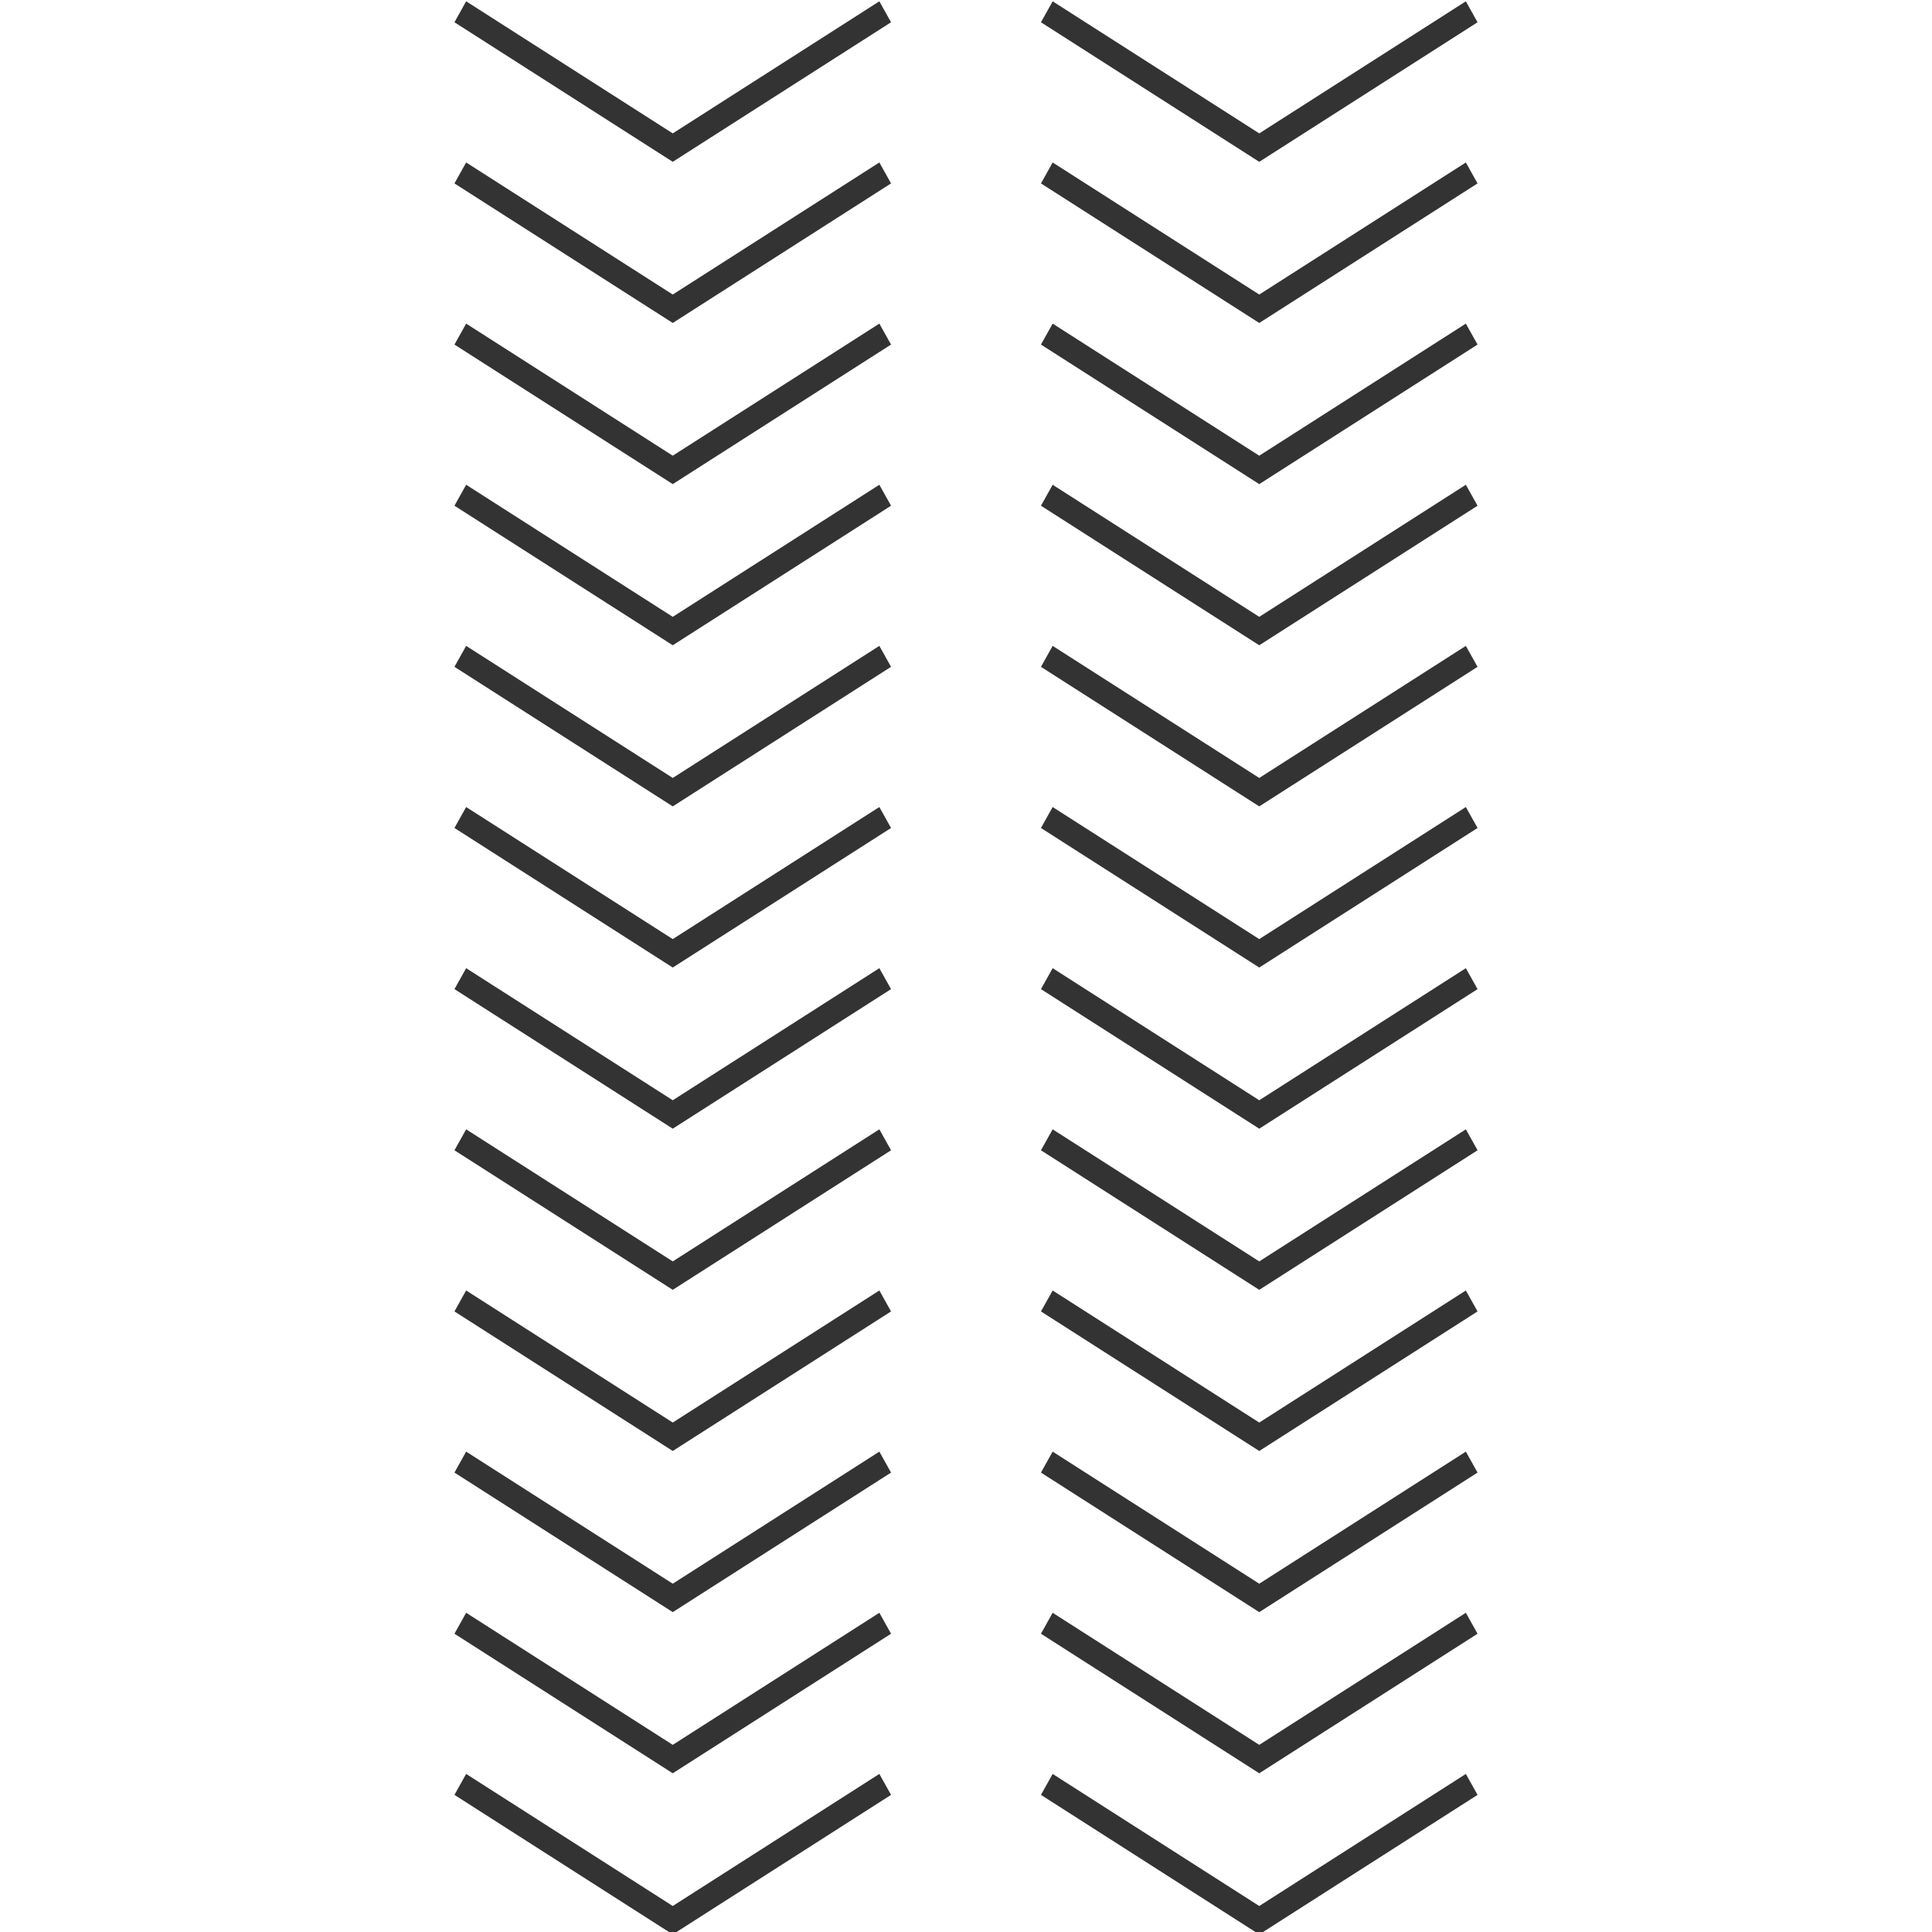
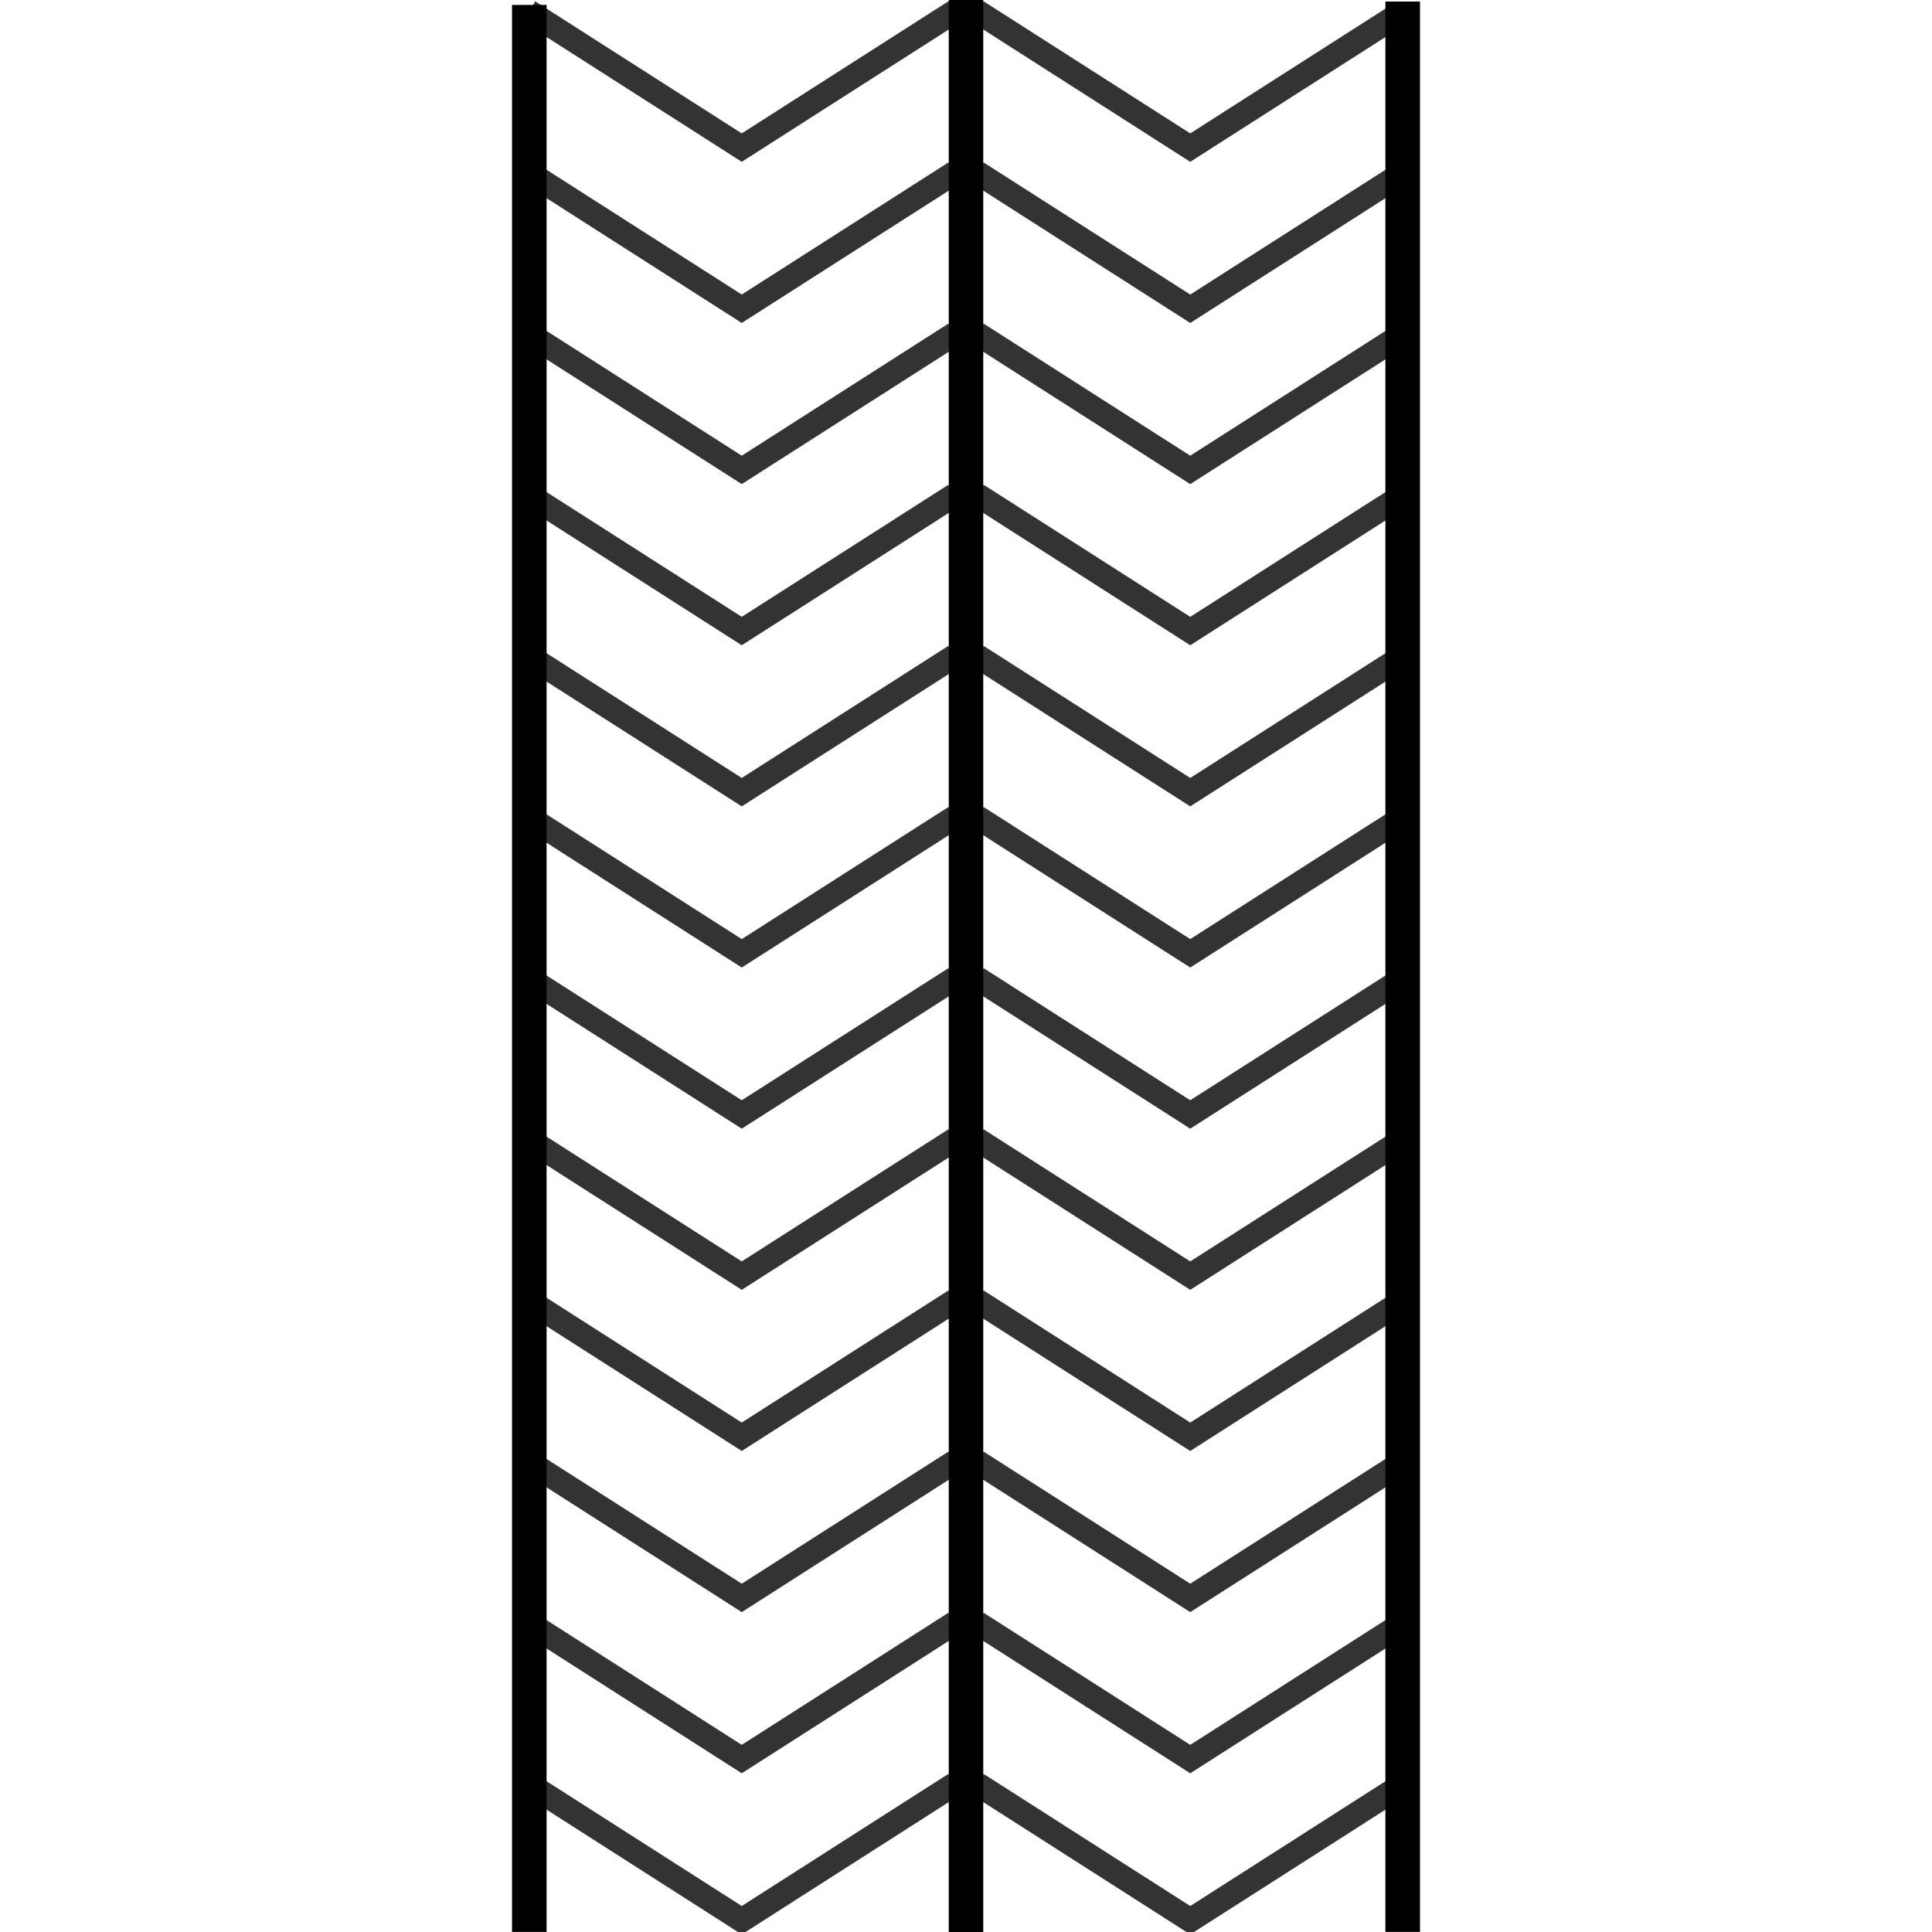
<svg xmlns="http://www.w3.org/2000/svg" width="56" height="56" viewBox="0 0 56 56" id="svg2" version="1.1">
  <defs id="defs4">
    <marker orient="auto" refY="0" refX="0" id="Arrow2Mend" style="overflow:visible">
      <path id="path4175" style="fill:#000000;fill-opacity:1;fill-rule:evenodd;stroke:#000000;stroke-width:0.625;stroke-linejoin:round;stroke-opacity:1" d="M 8.719,4.034 -2.207,0.016 8.719,-4.002 c -1.745,2.372 -1.735,5.617 -6e-7,8.035 z" transform="scale(-0.6,-0.6)" />
    </marker>
    <marker orient="auto" refY="0" refX="0" id="Arrow2Lend" style="overflow:visible">
      <path id="path4169" style="fill:#000000;fill-opacity:1;fill-rule:evenodd;stroke:#000000;stroke-width:0.625;stroke-linejoin:round;stroke-opacity:1" d="M 8.719,4.034 -2.207,0.016 8.719,-4.002 c -1.745,2.372 -1.735,5.617 -6e-7,8.035 z" transform="matrix(-1.1,0,0,-1.1,-1.1,0)" />
    </marker>
    <marker orient="auto" refY="0" refX="0" id="marker4782" style="overflow:visible">
      <path id="path4784" style="fill:#000000;fill-opacity:1;fill-rule:evenodd;stroke:#000000;stroke-width:0.625;stroke-linejoin:round;stroke-opacity:1" d="M 8.719,4.034 -2.207,0.016 8.719,-4.002 c -1.745,2.372 -1.735,5.617 -6e-7,8.035 z" transform="scale(0.6,0.6)" />
    </marker>
    <marker orient="auto" refY="0" refX="0" id="marker4736" style="overflow:visible">
      <path id="path4738" style="fill:#000000;fill-opacity:1;fill-rule:evenodd;stroke:#000000;stroke-width:0.625;stroke-linejoin:round;stroke-opacity:1" d="M 8.719,4.034 -2.207,0.016 8.719,-4.002 c -1.745,2.372 -1.735,5.617 -6e-7,8.035 z" transform="matrix(1.1,0,0,1.1,1.1,0)" />
    </marker>
    <marker orient="auto" refY="0" refX="0" id="Arrow2Mstart" style="overflow:visible">
      <path id="path4172" style="fill:#000000;fill-opacity:1;fill-rule:evenodd;stroke:#000000;stroke-width:0.625;stroke-linejoin:round;stroke-opacity:1" d="M 8.719,4.034 -2.207,0.016 8.719,-4.002 c -1.745,2.372 -1.735,5.617 -6e-7,8.035 z" transform="scale(0.6,0.6)" />
    </marker>
    <marker orient="auto" refY="0" refX="0" id="Arrow2Lstart" style="overflow:visible">
      <path id="path4166" style="fill:#000000;fill-opacity:1;fill-rule:evenodd;stroke:#000000;stroke-width:0.625;stroke-linejoin:round;stroke-opacity:1" d="M 8.719,4.034 -2.207,0.016 8.719,-4.002 c -1.745,2.372 -1.735,5.617 -6e-7,8.035 z" transform="matrix(1.1,0,0,1.1,1.1,0)" />
    </marker>
    <marker orient="auto" refY="0" refX="0" id="DiamondSend" style="overflow:visible">
      <path id="path4251" d="M 0,-7.071 -7.071,0 0,7.071 7.071,0 0,-7.071 Z" style="fill:#000000;fill-opacity:1;fill-rule:evenodd;stroke:#000000;stroke-width:1pt;stroke-opacity:1" transform="matrix(0.2,0,0,0.2,-1.2,0)" />
    </marker>
    <marker orient="auto" refY="0" refX="0" id="Arrow1Lstart" style="overflow:visible">
      <path id="path4148" d="M 0,0 5,-5 -12.5,0 5,5 0,0 Z" style="fill:#000000;fill-opacity:1;fill-rule:evenodd;stroke:#000000;stroke-width:1pt;stroke-opacity:1" transform="matrix(0.8,0,0,0.8,10,0)" />
    </marker>
  </defs>
  <g id="layer1" transform="translate(0,-996.3622)">
    <rect style="fill:#555555;fill-opacity:1;fill-rule:evenodd;stroke:none;opacity:0" id="rect4175" width="6" height="8" x="-4.4408921e-15" y="1044.362" />
    <rect style="fill:#555555;fill-opacity:1;fill-rule:evenodd;stroke:none;opacity:0" id="rect4175-3" width="6" height="8" x="-7.1054274e-15" y="996.362" />
    <rect style="fill:#555555;fill-opacity:1;fill-rule:evenodd;stroke:none;opacity:0" id="rect4175-8" width="6" height="8" x="50" y="996.362" />
    <rect style="fill:#555555;fill-opacity:1;fill-rule:evenodd;stroke:none;opacity:0" id="rect4175-0" width="6" height="8" x="50" y="1044.362" />
    <rect style="fill:#555555;fill-opacity:1;fill-rule:evenodd;stroke:none;opacity:0" id="rect4209" width="6" height="40" x="-4.4408921e-15" y="1004.362" />
    <rect style="fill:#555555;fill-opacity:1;fill-rule:evenodd;stroke:none;opacity:0" id="rect4209-3" width="6" height="40" x="50" y="1004.362" />
-     <g id="g4511" transform="matrix(0.9348565,0,0,1.000429,4.66941,-23.77685)" style="stroke:#333333;stroke-opacity:1">
+     <g id="g4511" transform="matrix(0.9348565,0,0,1.000429,6.66941,-23.77685)" style="stroke:#333333;stroke-opacity:1">
      <path id="path4323-3" d="m 9.277,1071.401 6.587,3.935 6.587,-3.935" style="fill:none;stroke:#333333;stroke-width:0.707px;stroke-linecap:butt;stroke-linejoin:miter;stroke-opacity:1" />
      <path id="path4323-5-9-6" d="m 9.277,1020.043 6.587,3.935 6.587,-3.935" style="fill:none;stroke:#333333;stroke-width:0.707px;stroke-linecap:butt;stroke-linejoin:miter;stroke-opacity:1" />
      <path id="path4323-5-3-8" d="m 9.277,1066.732 6.587,3.935 6.587,-3.935" style="fill:none;stroke:#333333;stroke-width:0.707px;stroke-linecap:butt;stroke-linejoin:miter;stroke-opacity:1" />
      <path id="path4323-5-8-7" d="m 9.277,1062.063 6.587,3.935 6.587,-3.935" style="fill:none;stroke:#333333;stroke-width:0.707px;stroke-linecap:butt;stroke-linejoin:miter;stroke-opacity:1" />
      <path id="path4323-5-4-1" d="m 9.277,1057.394 6.587,3.935 6.587,-3.935" style="fill:none;stroke:#333333;stroke-width:0.707px;stroke-linecap:butt;stroke-linejoin:miter;stroke-opacity:1" />
      <path id="path4323-5-94-7" d="m 9.277,1052.725 6.587,3.935 6.587,-3.935" style="fill:none;stroke:#333333;stroke-width:0.707px;stroke-linecap:butt;stroke-linejoin:miter;stroke-opacity:1" />
      <path id="path4323-5-92-8" d="m 9.277,1048.056 6.587,3.935 6.587,-3.935" style="fill:none;stroke:#333333;stroke-width:0.707px;stroke-linecap:butt;stroke-linejoin:miter;stroke-opacity:1" />
      <path id="path4323-5-49-4" d="m 9.277,1043.387 6.587,3.935 6.587,-3.935" style="fill:none;stroke:#333333;stroke-width:0.707px;stroke-linecap:butt;stroke-linejoin:miter;stroke-opacity:1" />
      <path id="path4323-5-1-2" d="m 9.277,1038.718 6.587,3.935 6.587,-3.935" style="fill:none;stroke:#333333;stroke-width:0.707px;stroke-linecap:butt;stroke-linejoin:miter;stroke-opacity:1" />
      <path id="path4323-5-2-3" d="m 9.277,1034.05 6.587,3.935 6.587,-3.935" style="fill:none;stroke:#333333;stroke-width:0.707px;stroke-linecap:butt;stroke-linejoin:miter;stroke-opacity:1" />
      <path id="path4323-5-7-1" d="m 9.277,1029.381 6.587,3.935 6.587,-3.935" style="fill:none;stroke:#333333;stroke-width:0.707px;stroke-linecap:butt;stroke-linejoin:miter;stroke-opacity:1" />
      <path id="path4323-5-75-6" d="m 9.277,1024.712 6.587,3.935 6.587,-3.935" style="fill:none;stroke:#333333;stroke-width:0.707px;stroke-linecap:butt;stroke-linejoin:miter;stroke-opacity:1" />
    </g>
-     <g id="g4511-5" transform="matrix(0.9348565,0,0,1.000429,21.66941,-23.77662)" style="stroke:#333333;stroke-opacity:1">
+     <g id="g4511-5" transform="matrix(0.9348565,0,0,1.000429,19.66941,-23.77662)" style="stroke:#333333;stroke-opacity:1">
      <path id="path4323-3-5" d="m 9.277,1071.401 6.587,3.935 6.587,-3.935" style="fill:none;stroke:#333333;stroke-width:0.707px;stroke-linecap:butt;stroke-linejoin:miter;stroke-opacity:1" />
      <path id="path4323-5-9-6-5" d="m 9.277,1020.043 6.587,3.935 6.587,-3.935" style="fill:none;stroke:#333333;stroke-width:0.707px;stroke-linecap:butt;stroke-linejoin:miter;stroke-opacity:1" />
      <path id="path4323-5-3-8-8" d="m 9.277,1066.732 6.587,3.935 6.587,-3.935" style="fill:none;stroke:#333333;stroke-width:0.707px;stroke-linecap:butt;stroke-linejoin:miter;stroke-opacity:1" />
      <path id="path4323-5-8-7-5" d="m 9.277,1062.063 6.587,3.935 6.587,-3.935" style="fill:none;stroke:#333333;stroke-width:0.707px;stroke-linecap:butt;stroke-linejoin:miter;stroke-opacity:1" />
      <path id="path4323-5-4-1-0" d="m 9.277,1057.394 6.587,3.935 6.587,-3.935" style="fill:none;stroke:#333333;stroke-width:0.707px;stroke-linecap:butt;stroke-linejoin:miter;stroke-opacity:1" />
      <path id="path4323-5-94-7-6" d="m 9.277,1052.725 6.587,3.935 6.587,-3.935" style="fill:none;stroke:#333333;stroke-width:0.707px;stroke-linecap:butt;stroke-linejoin:miter;stroke-opacity:1" />
      <path id="path4323-5-92-8-2" d="m 9.277,1048.056 6.587,3.935 6.587,-3.935" style="fill:none;stroke:#333333;stroke-width:0.707px;stroke-linecap:butt;stroke-linejoin:miter;stroke-opacity:1" />
      <path id="path4323-5-49-4-6" d="m 9.277,1043.387 6.587,3.935 6.587,-3.935" style="fill:none;stroke:#333333;stroke-width:0.707px;stroke-linecap:butt;stroke-linejoin:miter;stroke-opacity:1" />
      <path id="path4323-5-1-2-6" d="m 9.277,1038.718 6.587,3.935 6.587,-3.935" style="fill:none;stroke:#333333;stroke-width:0.707px;stroke-linecap:butt;stroke-linejoin:miter;stroke-opacity:1" />
      <path id="path4323-5-2-3-6" d="m 9.277,1034.05 6.587,3.935 6.587,-3.935" style="fill:none;stroke:#333333;stroke-width:0.707px;stroke-linecap:butt;stroke-linejoin:miter;stroke-opacity:1" />
      <path id="path4323-5-7-1-6" d="m 9.277,1029.381 6.587,3.935 6.587,-3.935" style="fill:none;stroke:#333333;stroke-width:0.707px;stroke-linecap:butt;stroke-linejoin:miter;stroke-opacity:1" />
      <path id="path4323-5-75-6-6" d="m 9.277,1024.712 6.587,3.935 6.587,-3.935" style="fill:none;stroke:#333333;stroke-width:0.707px;stroke-linecap:butt;stroke-linejoin:miter;stroke-opacity:1" />
    </g>
+     <path style="fill:none;stroke:#000000;stroke-width:1.002px;stroke-linecap:butt;stroke-linejoin:miter;stroke-opacity:1" d="m 15.342,996.505 0,55.855" id="path4701" />
+     <path style="fill:none;stroke:#000000;stroke-width:1.003px;stroke-linecap:butt;stroke-linejoin:miter;stroke-opacity:1" d="m 40.658,996.407 0,55.952" id="path4703" />
+     <path style="fill:none;stroke:#000000;stroke-width:1;stroke-linecap:butt;stroke-linejoin:miter;stroke-miterlimit:4;stroke-opacity:1;stroke-dasharray:none" d="m 28,996.362 0,56" id="path4707" />
  </g>
</svg>
